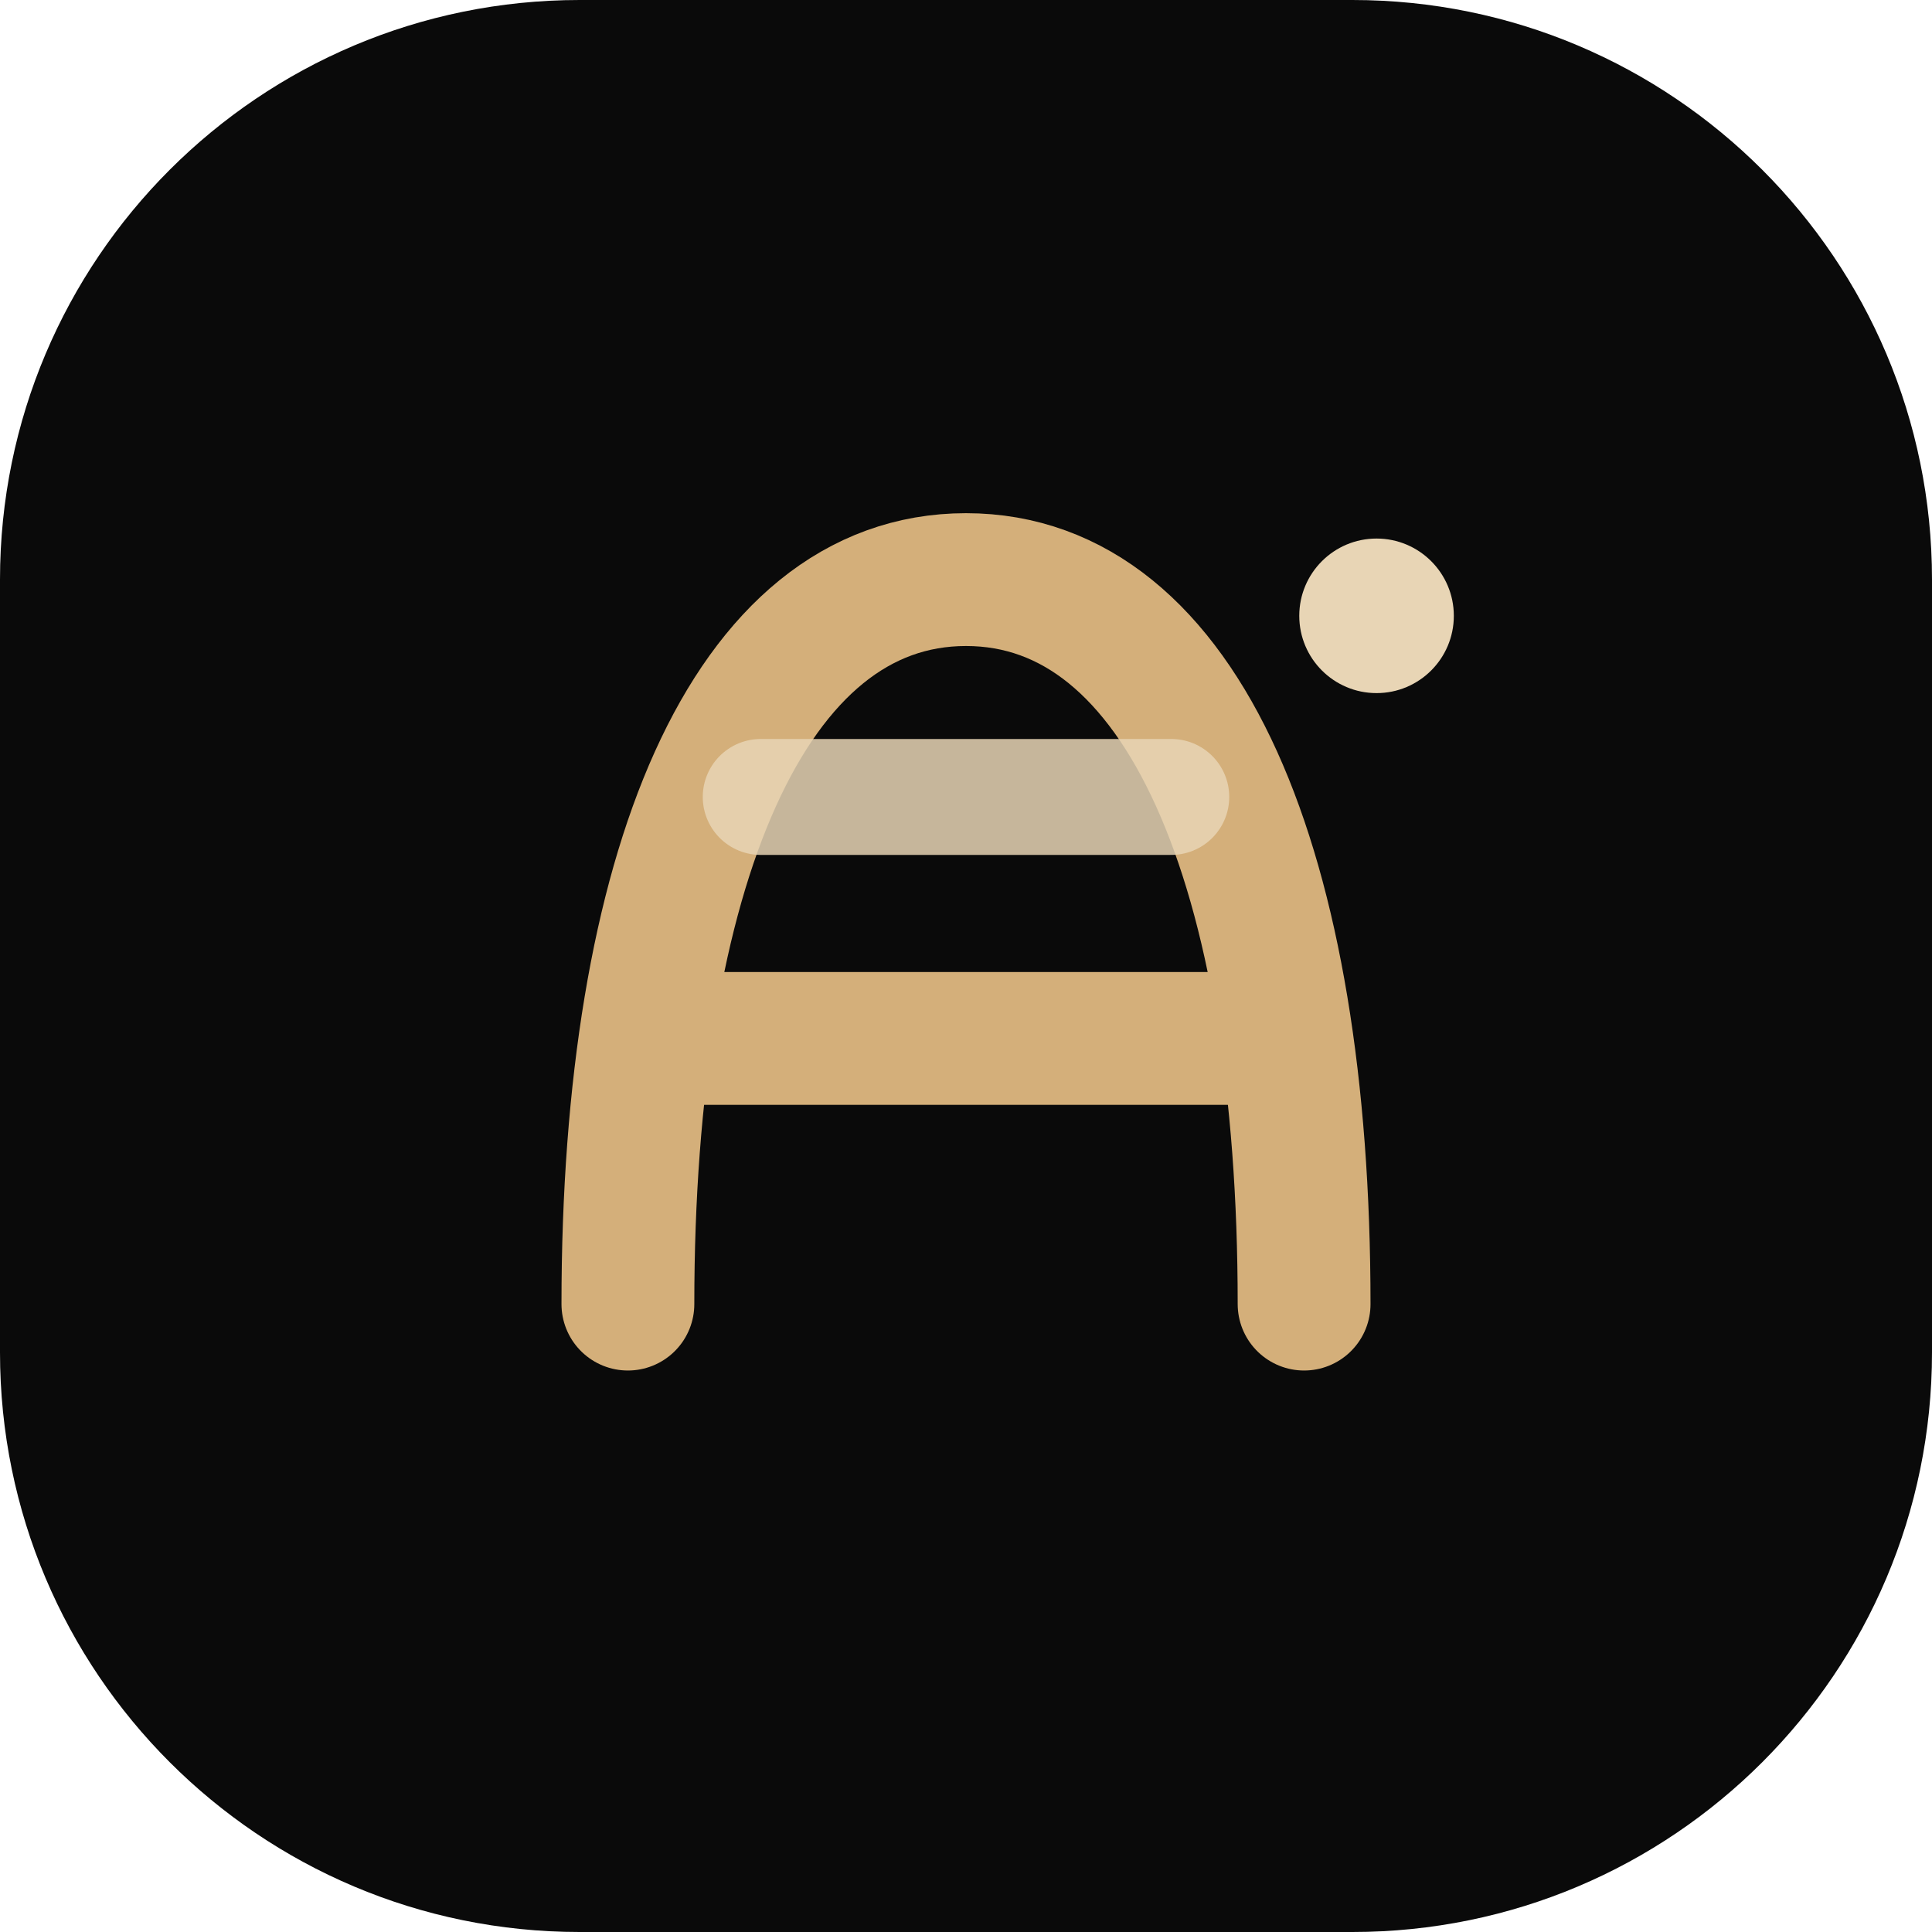
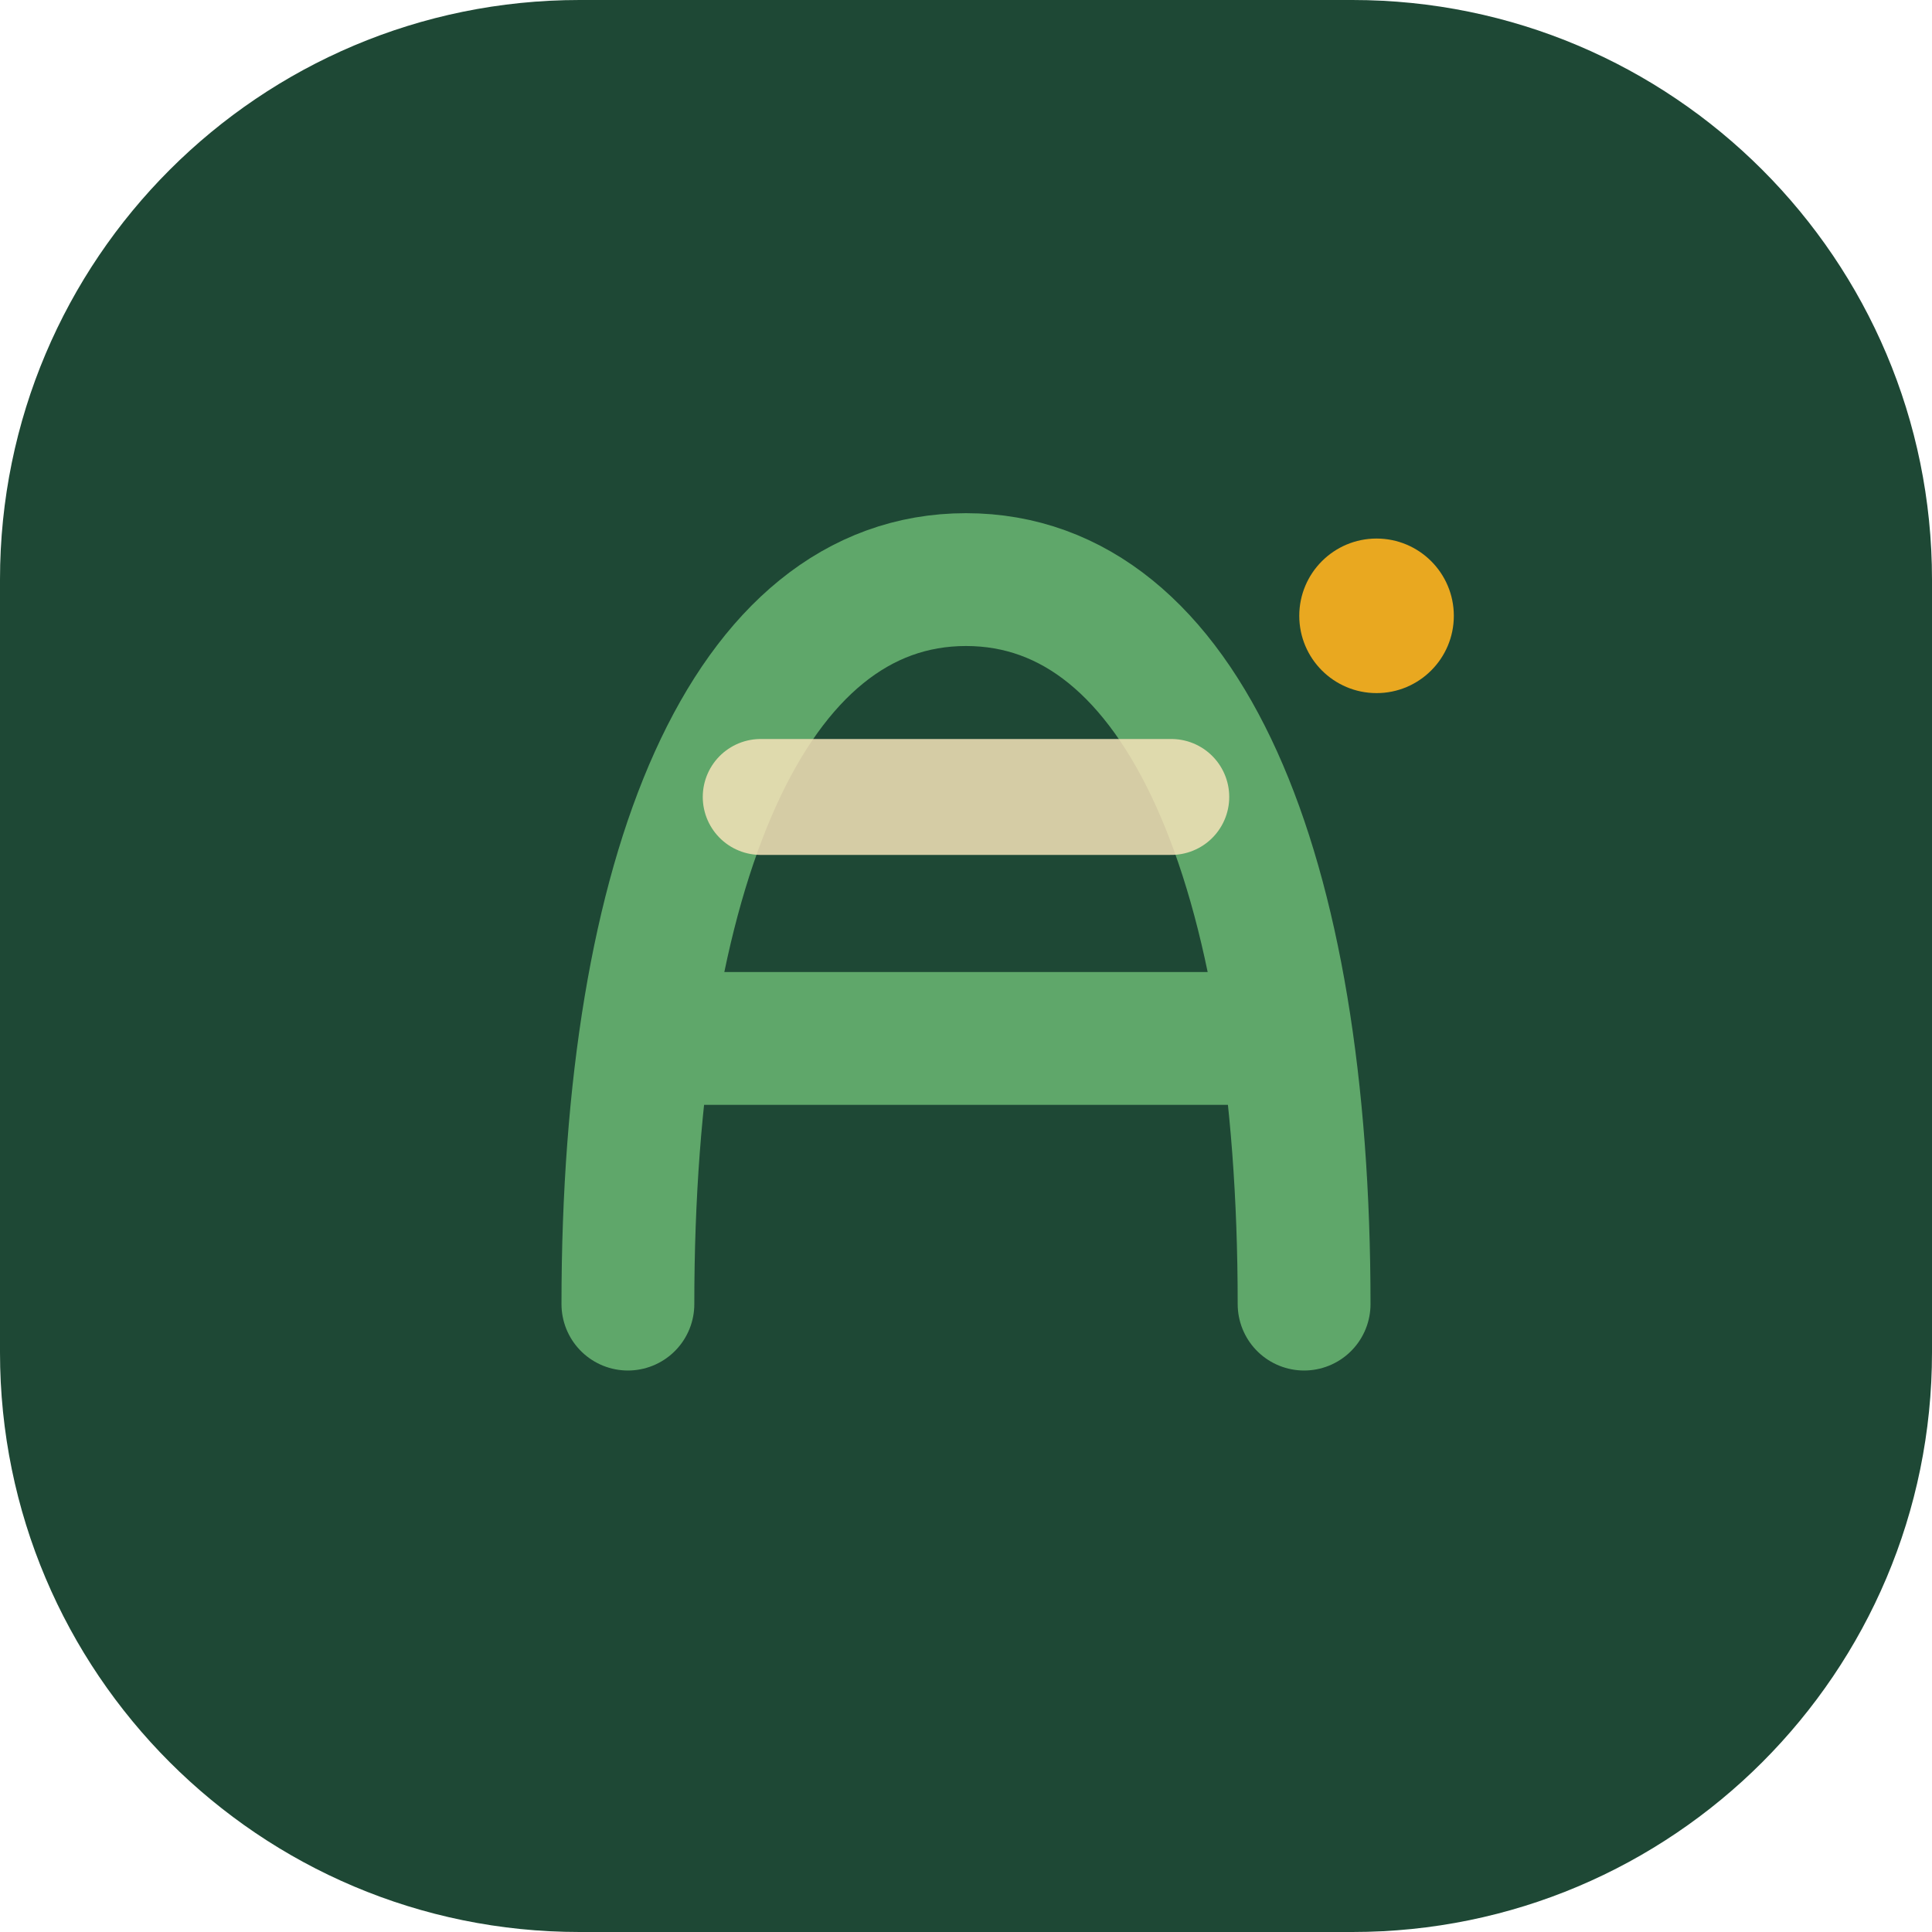
<svg xmlns="http://www.w3.org/2000/svg" viewBox="0 0 40 40" fill="none" role="img" aria-label="Eleveri">
-   <rect width="40" height="40" rx="12" fill="#0A0A0A" />
-   <path d="M13 27C13 18 15.5 12 20 12C24.5 12 27 18 27 27" stroke="#D4AF7A" stroke-width="2.75" stroke-linecap="round" />
-   <path d="M14.5 21.5H25.5" stroke="#D4AF7A" stroke-width="2.75" stroke-linecap="round" />
-   <path d="M15.75 16.5H24.25" stroke="#E8D5B5" stroke-width="2.4" stroke-linecap="round" opacity="0.85" />
-   <circle cx="28.5" cy="12.75" r="1.6" fill="#E8D5B5" />
+   <rect width="40" height="40" rx="12" fill="#1E4835" />
+   <path d="M13 27C13 18 15.5 12 20 12C24.5 12 27 18 27 27" stroke="#5FA76A" stroke-width="2.75" stroke-linecap="round" />
+   <path d="M14.5 21.5H25.5" stroke="#5FA76A" stroke-width="2.75" stroke-linecap="round" />
+   <path d="M15.75 16.5H24.25" stroke="#F6E3B8" stroke-width="2.4" stroke-linecap="round" opacity="0.85" />
+   <circle cx="28.5" cy="12.75" r="1.6" fill="#E9A820" />
</svg>
